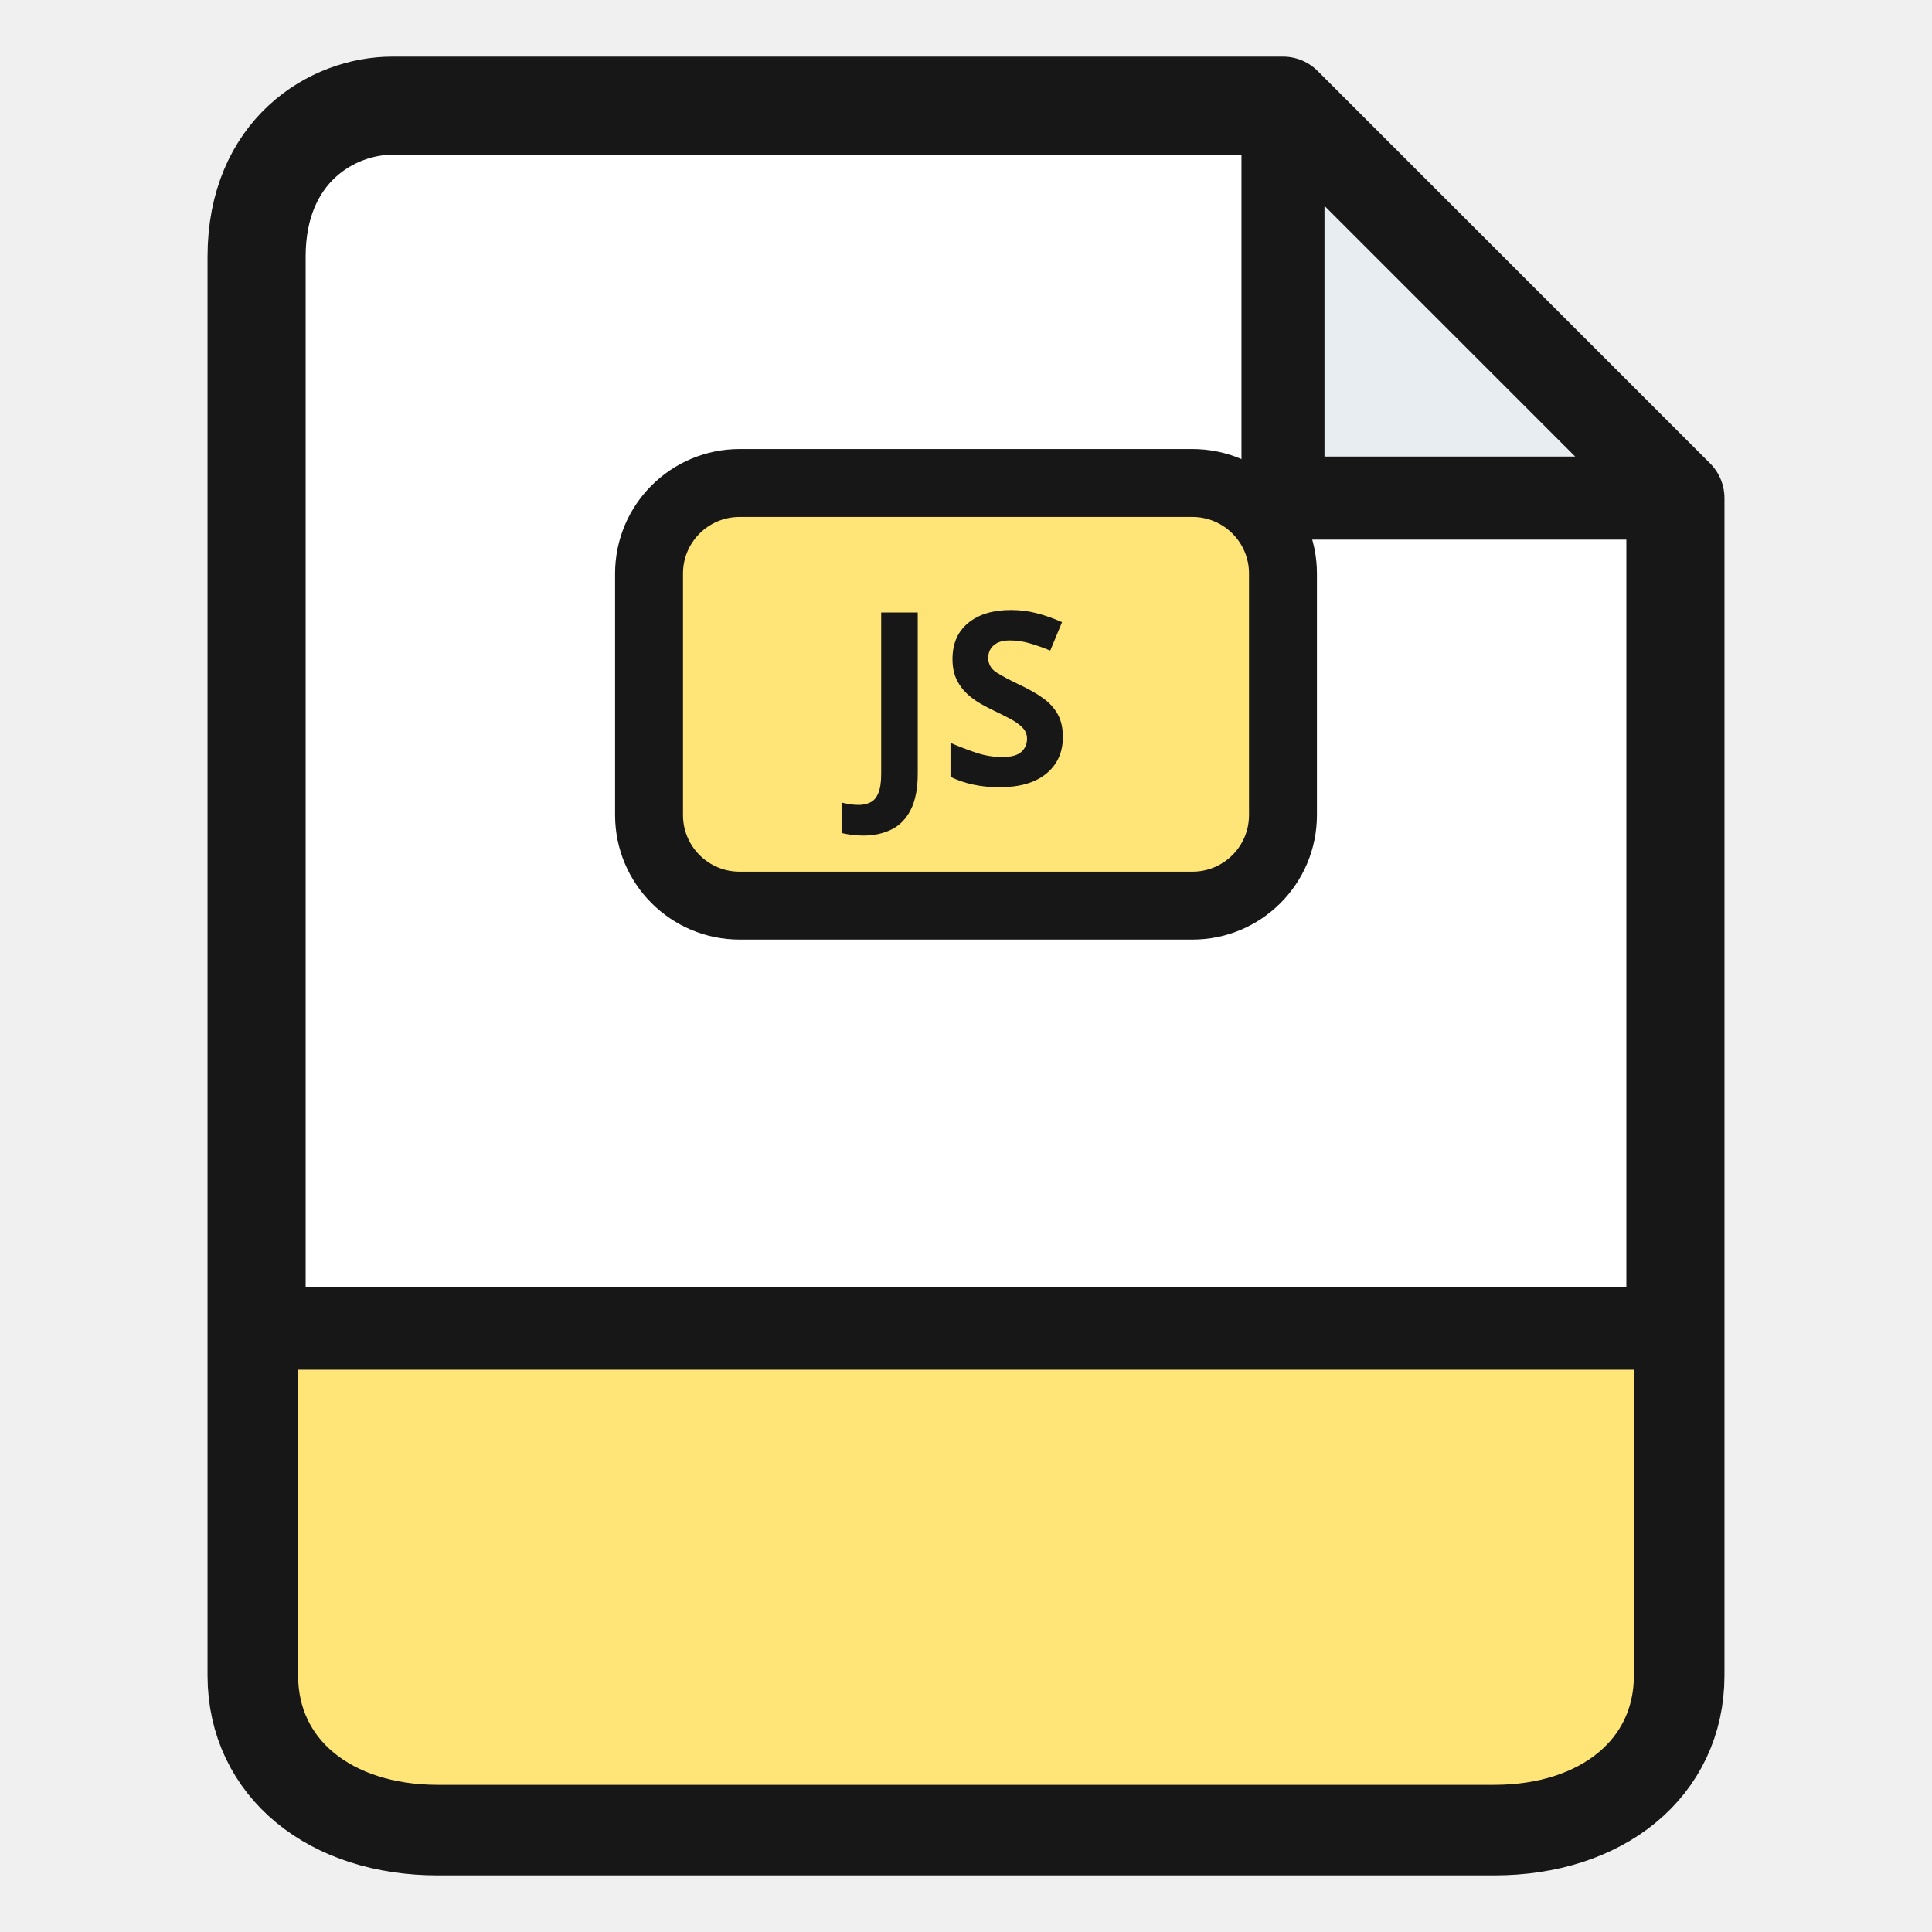
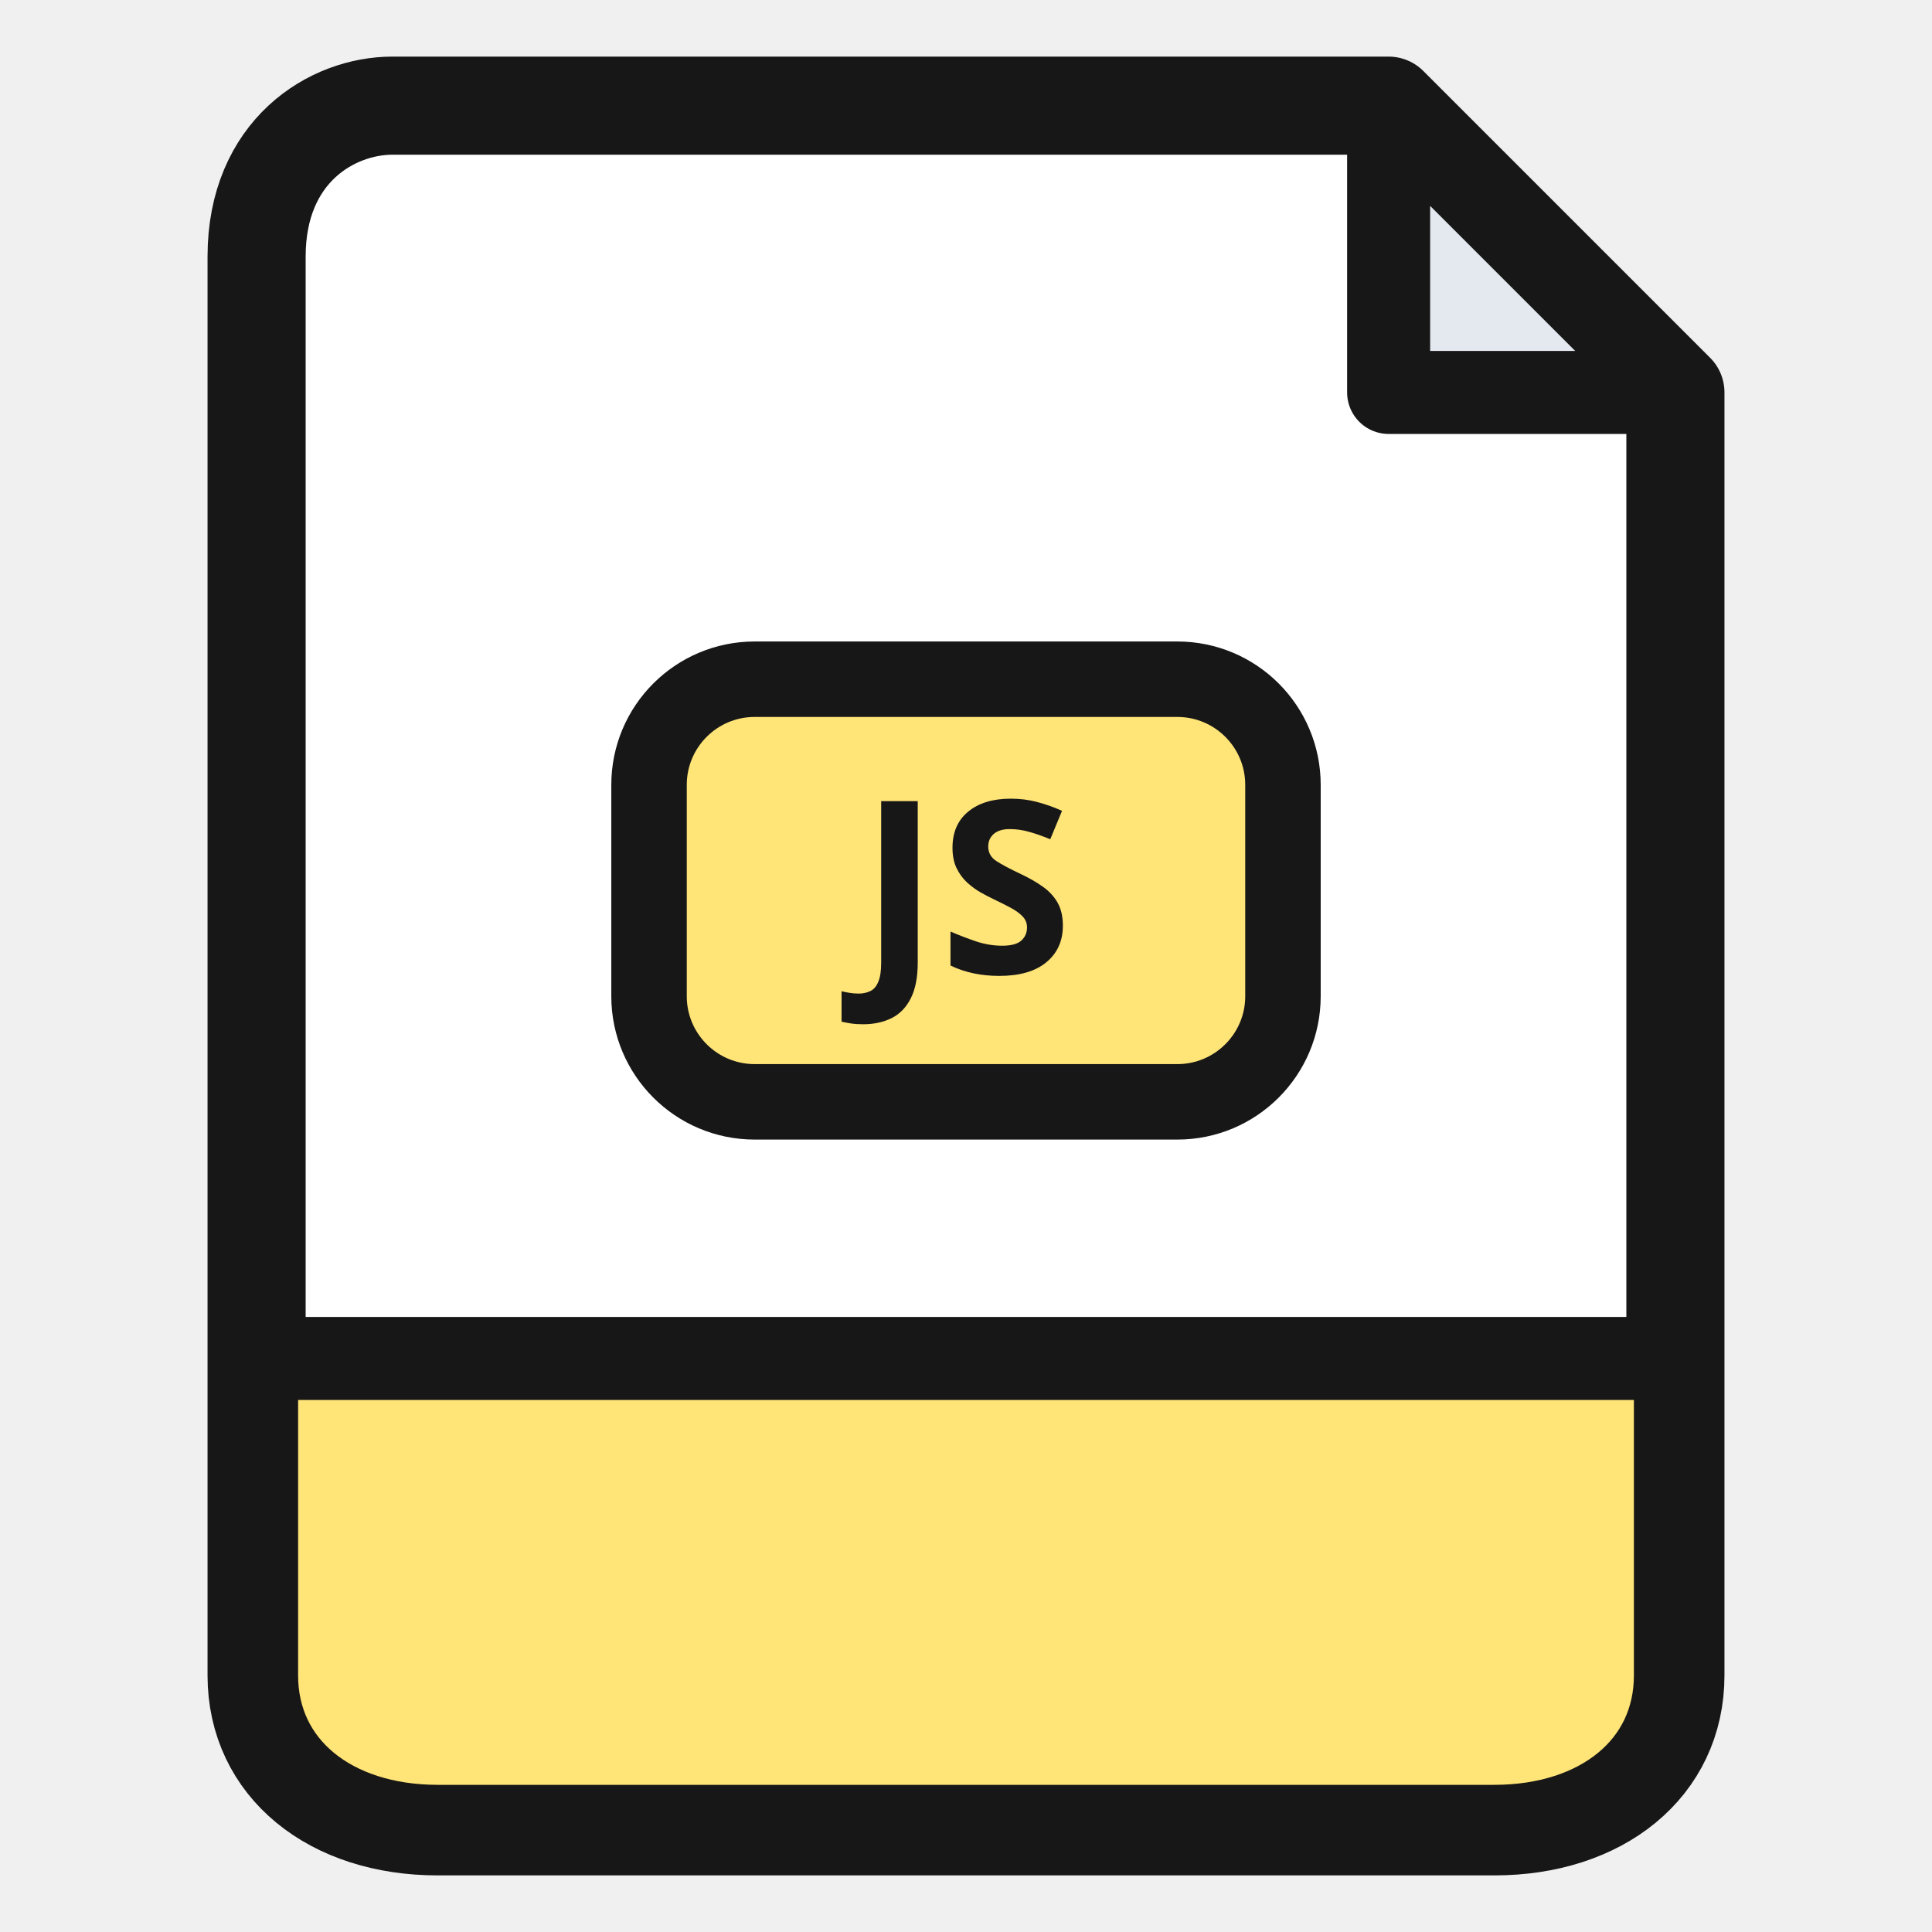
<svg xmlns="http://www.w3.org/2000/svg" viewBox="0 0 256 256" width="256" height="256">
-   <path d="M 52 14            L 170 14            L 222 66            L 222 222            C 222 234, 212 242, 198 242            L 58 242            C 44 242, 34 234, 34 222            L 34 34            C 34 20, 44 14, 52 14 Z" fill="#FFFFFF" stroke="#171717" stroke-width="13" stroke-linejoin="round" stroke-linecap="round" />
-   <path d="M 170 14 L 170 66 L 222 66 Z" fill="#E8EDF2" stroke="#171717" stroke-width="11" stroke-linejoin="round" />
-   <path d="M 34 176 L 34 222 C 34 234, 44 242, 58 242 L 198 242 C 212 242, 222 234, 222 222 L 222 176 Z" fill="#FFE477" stroke="#171717" stroke-width="11" stroke-linejoin="round" />
-   <g transform="translate(128, 100)">
-     <rect x="-42" y="-36" width="84" height="56" rx="12" fill="#FFE477" stroke="#171717" stroke-width="9" />
-     <text x="0" y="4" font-family="sans-serif" font-weight="900" font-size="32" fill="#171717" text-anchor="middle">JS</text>
+   <path d="M 52 14            L 184 14            L 222 52            L 222 222            C 222 234, 212 242, 198 242            L 58 242            C 44 242, 34 234, 34 222            L 34 34            C 34 20, 44 14, 52 14 Z" fill="#FFFFFF" stroke="#171717" stroke-width="13" stroke-linejoin="round" stroke-linecap="round" />
+   <path d="M 184 14 L 184 52 L 222 52 Z" fill="#E4E9F0" stroke="#171717" stroke-width="11" stroke-linejoin="round" />
+   <path d="M 34 180 L 34 222 C 34 234, 44 242, 58 242 L 198 242 C 212 242, 222 234, 222 222 L 222 180 Z" fill="#FFE477" stroke="#171717" stroke-width="11" stroke-linejoin="round" />
+   <g transform="translate(128, 118)">
+     <rect x="-42" y="-28" width="84" height="56" rx="14" fill="#FFE477" stroke="#171717" stroke-width="10" />
+     <text x="0" y="11" font-family="sans-serif" font-weight="900" font-size="32" fill="#171717" text-anchor="middle">JS</text>
  </g>
</svg>
